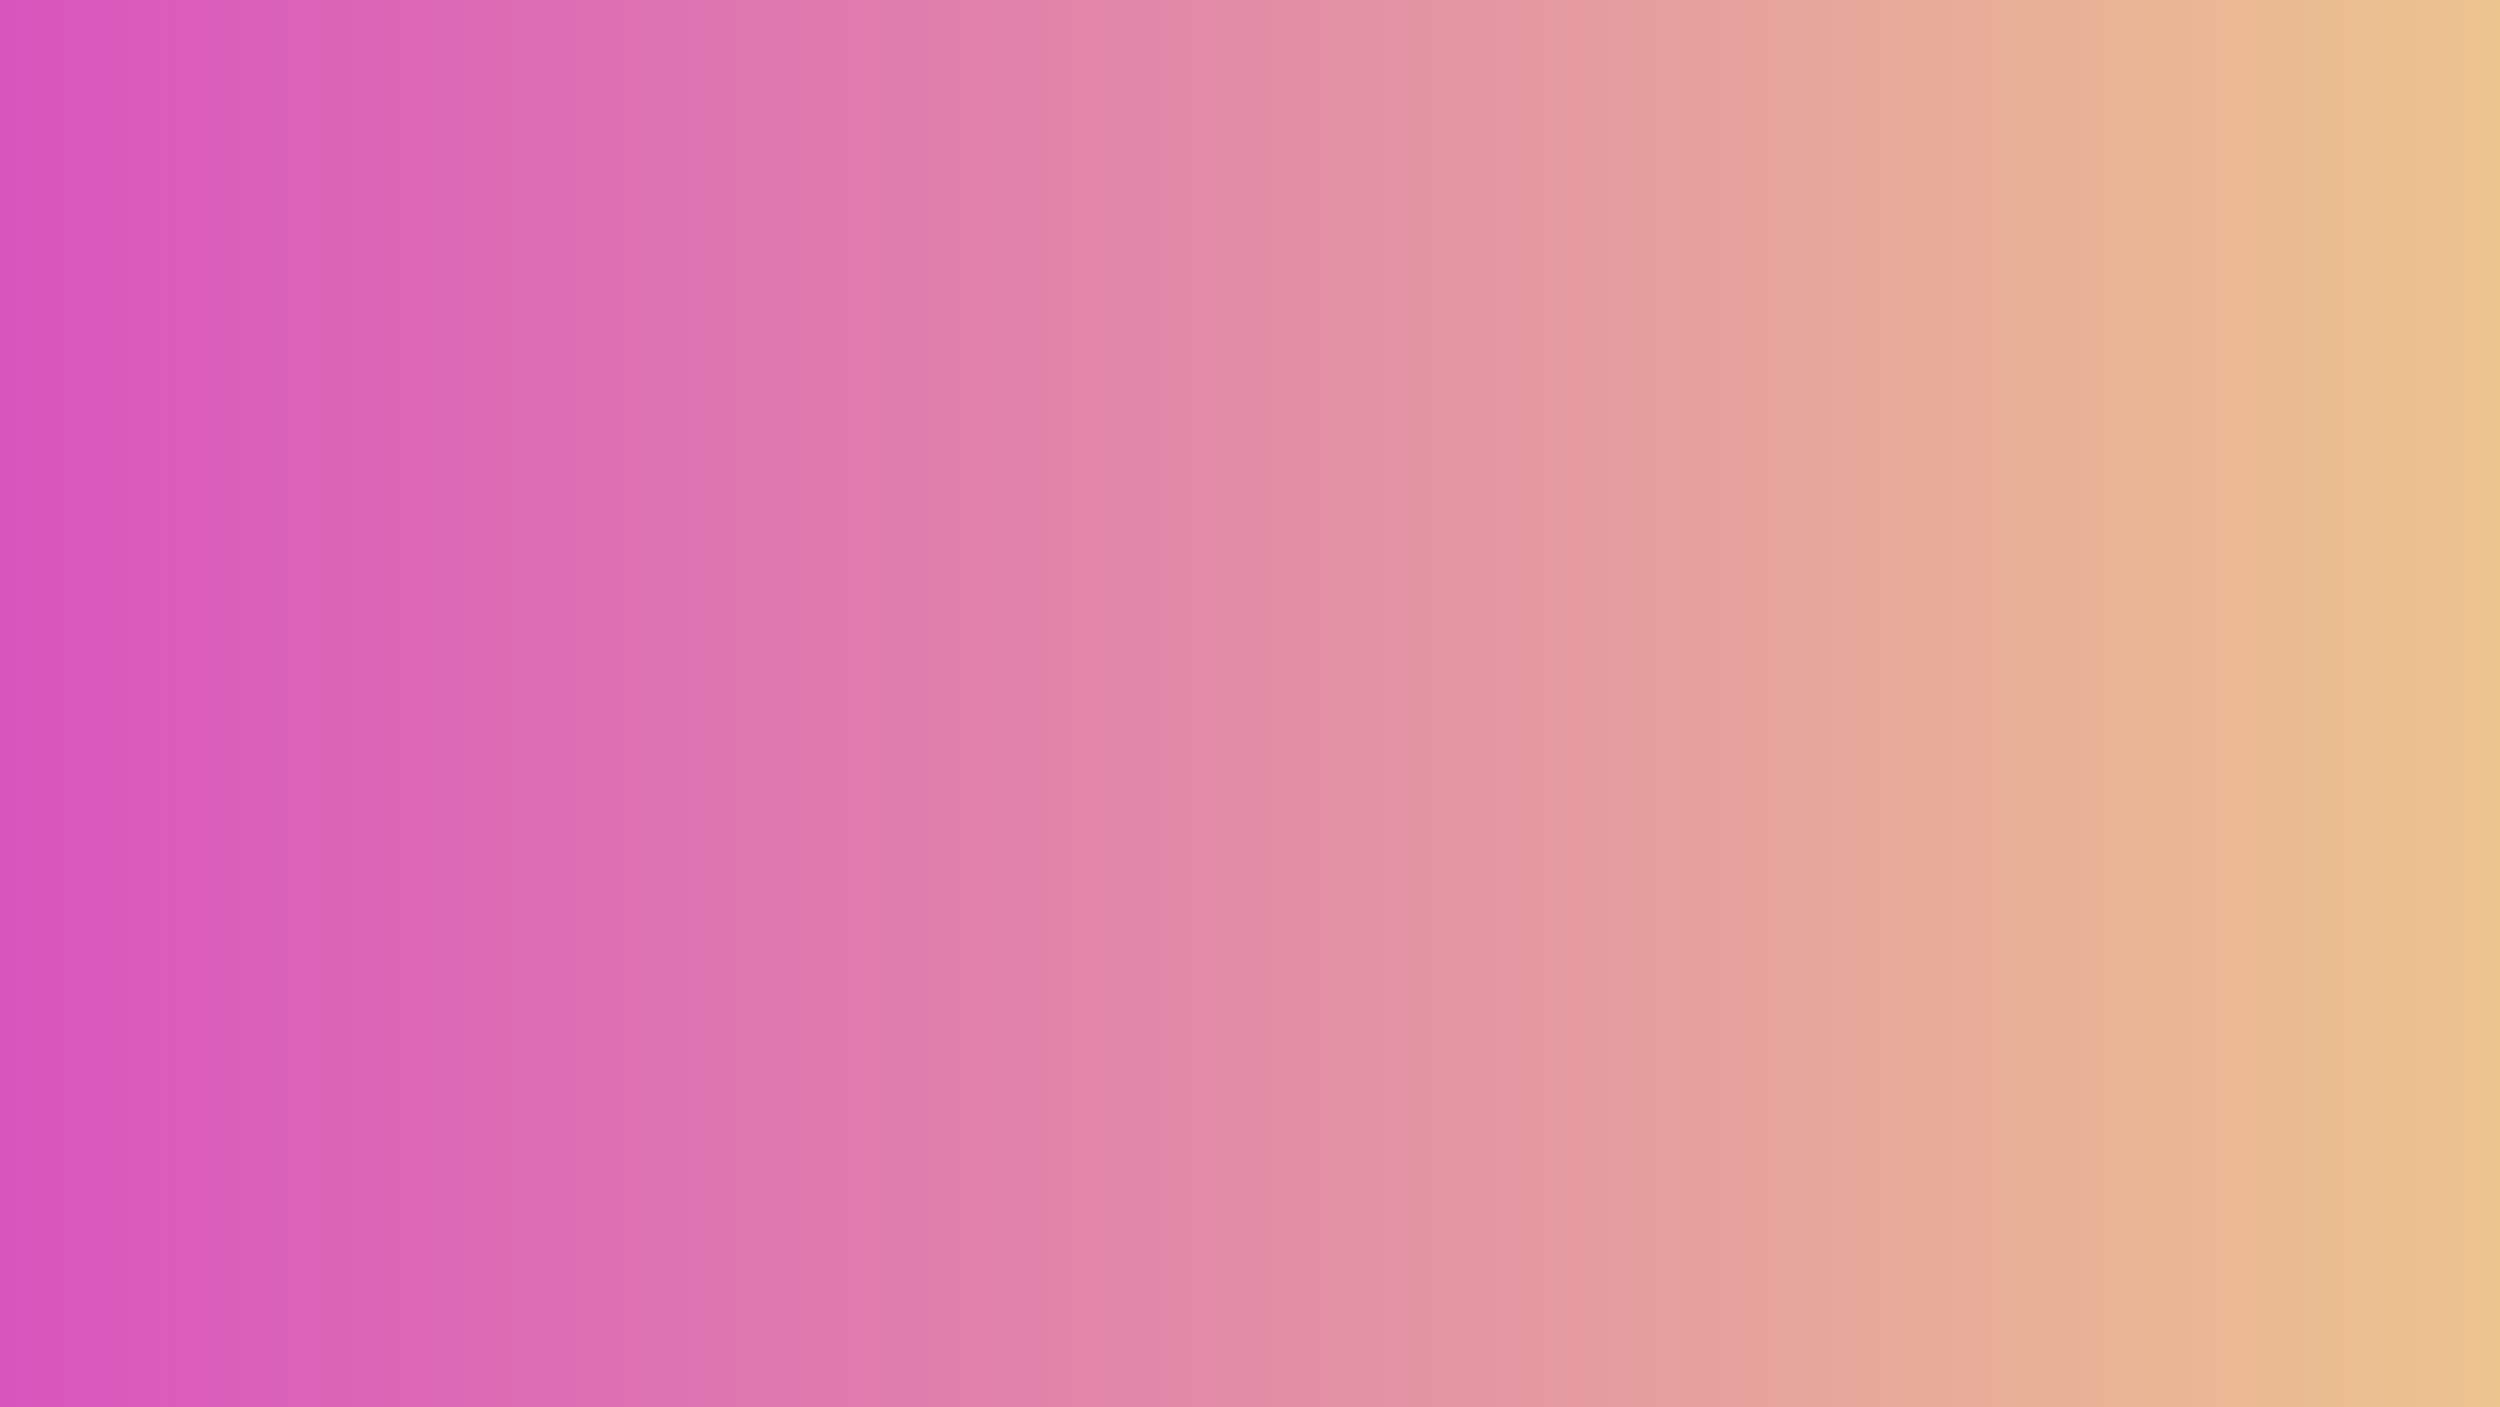
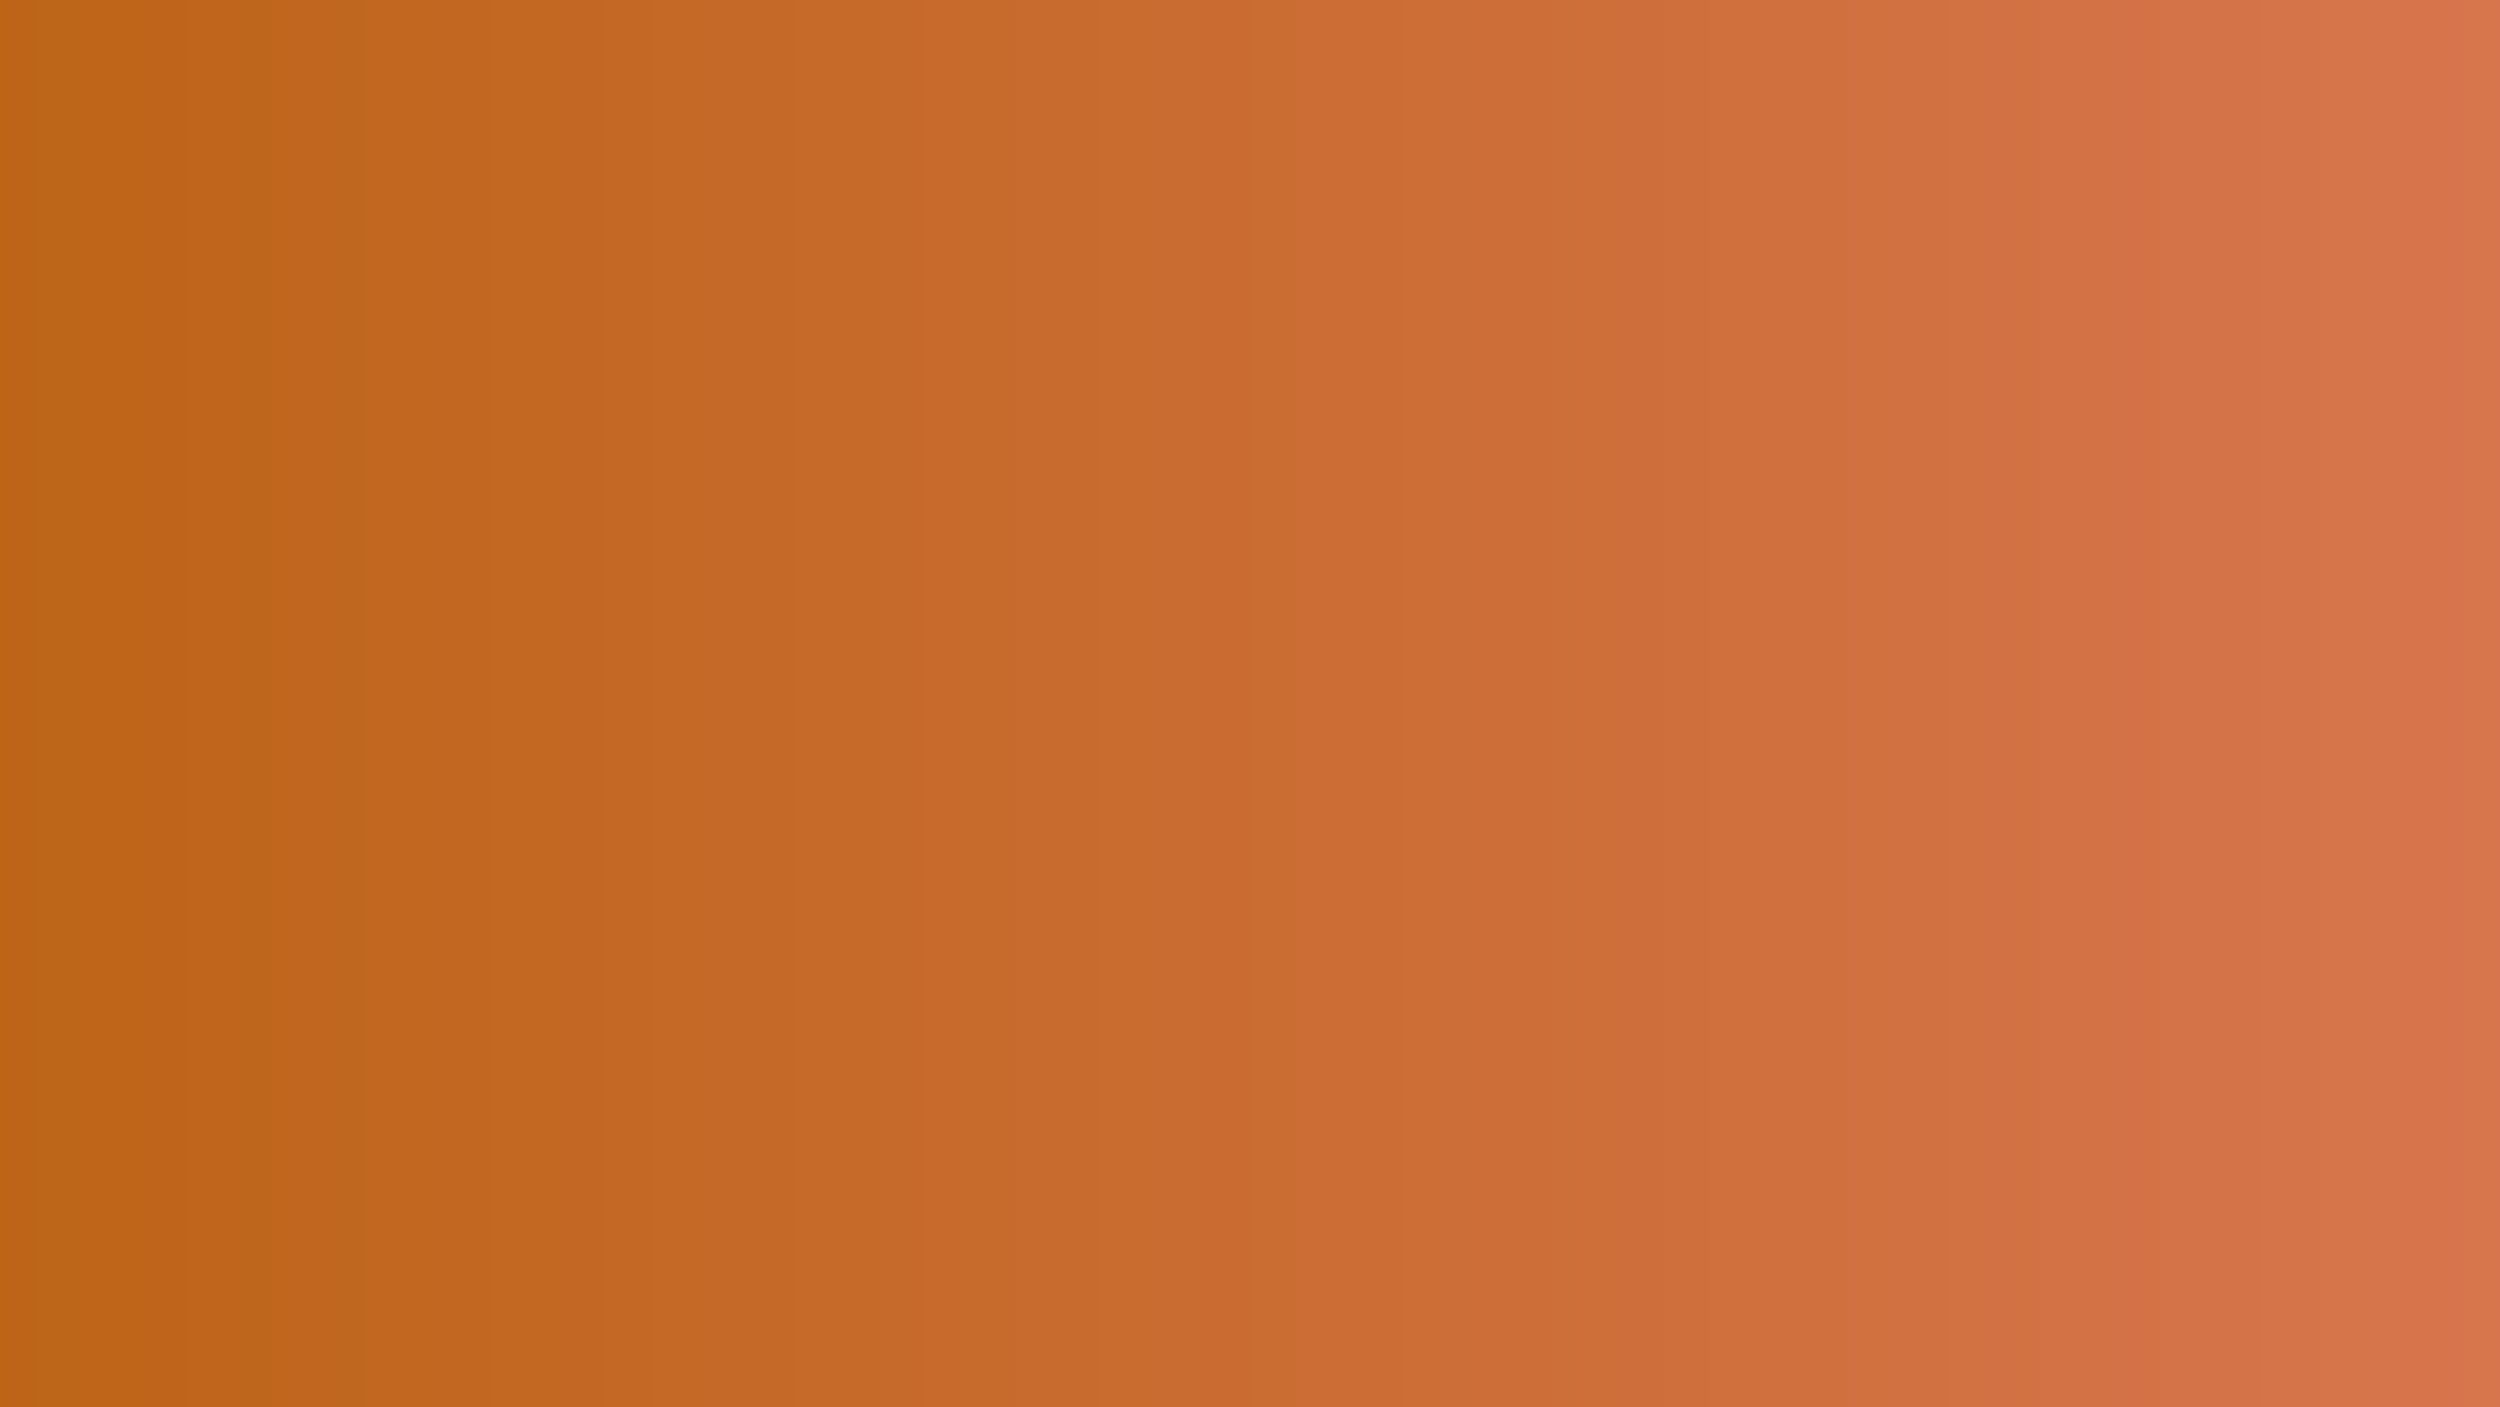
- <svg xmlns="http://www.w3.org/2000/svg" id="eALyGup1cVD1" viewBox="0 0 1280 720" shape-rendering="geometricPrecision" text-rendering="geometricPrecision" style="background-color:#fbde75">
+ <svg xmlns="http://www.w3.org/2000/svg" id="eALyGup1cVD1" viewBox="0 0 1280 720" shape-rendering="geometricPrecision" text-rendering="geometricPrecision" style="background-color:#f4a261">
  <style>
#eALyGup1cVD2_to {animation: eALyGup1cVD2_to__to 8000ms linear infinite normal forwards}@keyframes eALyGup1cVD2_to__to { 0% {transform: translate(640px,360px)} 25% {transform: translate(370.9619px,360px)} 50% {transform: translate(640px,360px)} 75% {transform: translate(921.3888px,360px)} 100% {transform: translate(640px,360px)}}
</style>
  <defs>
    <linearGradient id="eALyGup1cVD2-fill" x1="0" y1="0.5" x2="1" y2="0.5" spreadMethod="pad" gradientUnits="objectBoundingBox" gradientTransform="translate(0 0)">
-       <stop id="eALyGup1cVD2-fill-0" offset="0%" stop-color="#d231cd" />
-       <stop id="eALyGup1cVD2-fill-1" offset="100%" stop-color="#f2e87f" />
+       <stop id="eALyGup1cVD2-fill-0" offset="0%" stop-color="#b45f06" />
+       <stop id="eALyGup1cVD2-fill-1" offset="100%" stop-color="#e07a5f" />
    </linearGradient>
  </defs>
  <g id="eALyGup1cVD2_to" transform="translate(640,360)">
    <rect width="2492.1" height="2223.72" rx="0" ry="0" transform="scale(0.820545,1) translate(-1246.05,-1111.86)" fill="url(#eALyGup1cVD2-fill)" stroke-width="0" />
  </g>
</svg>
